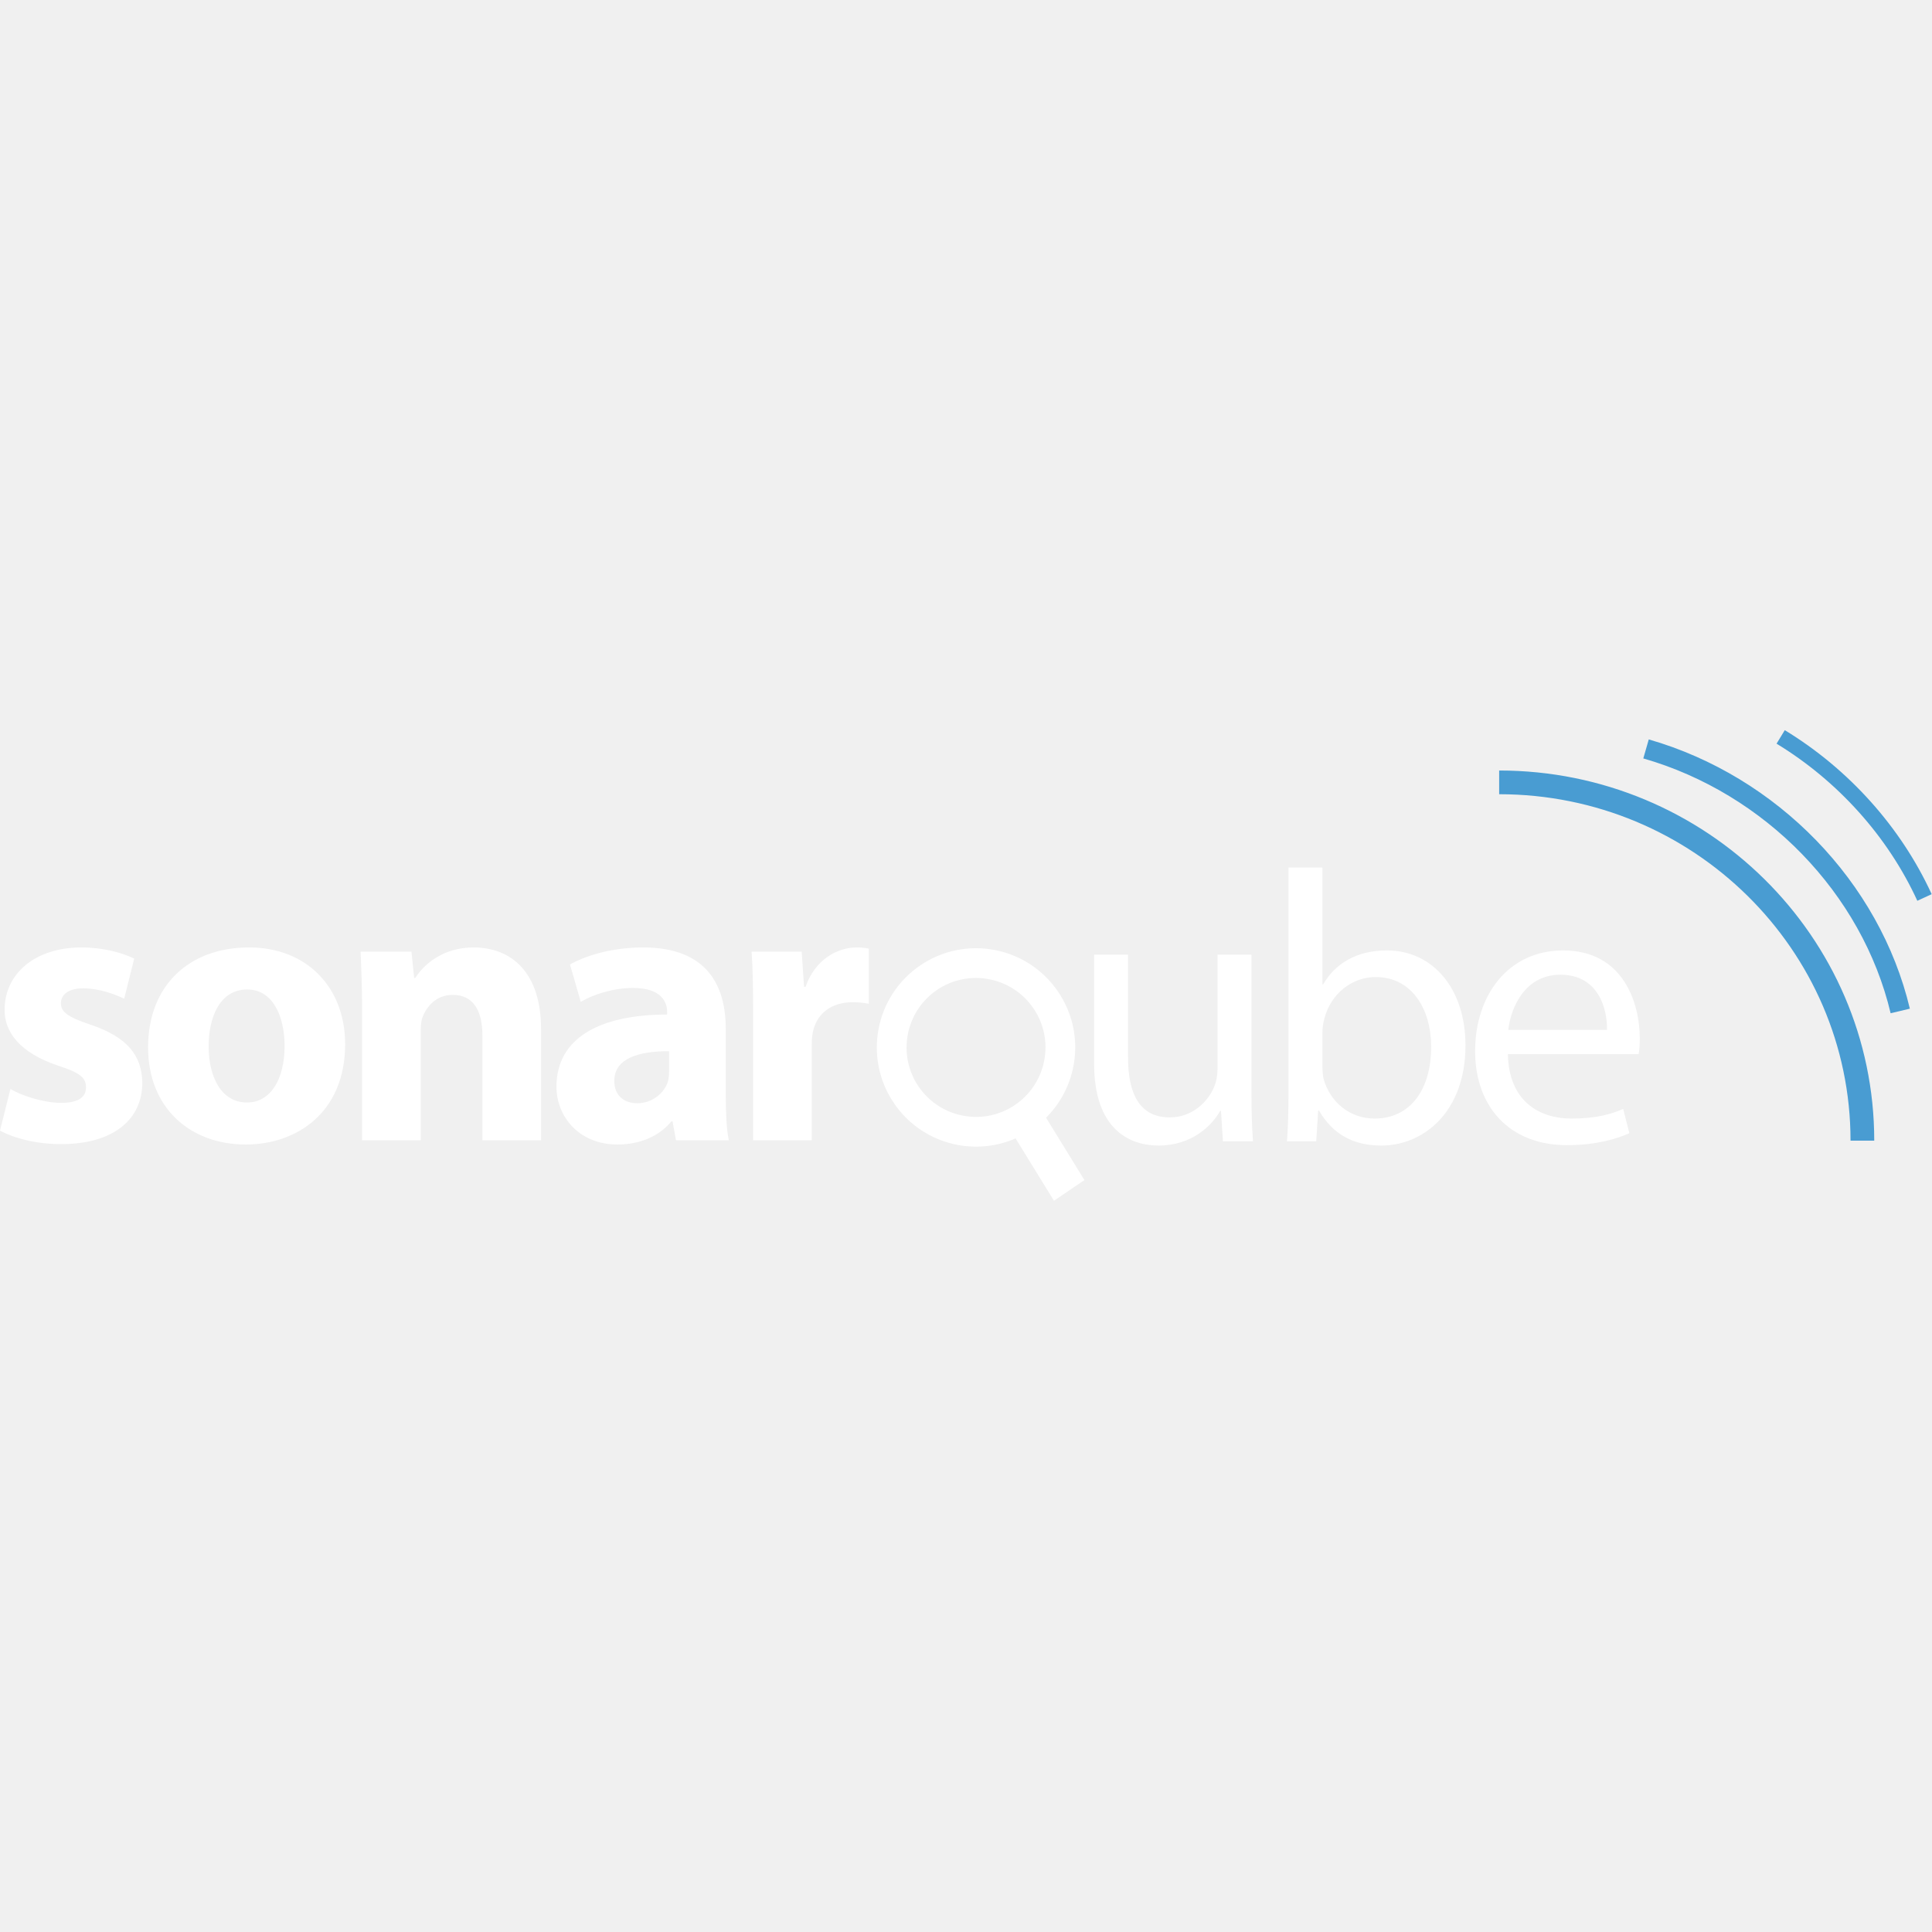
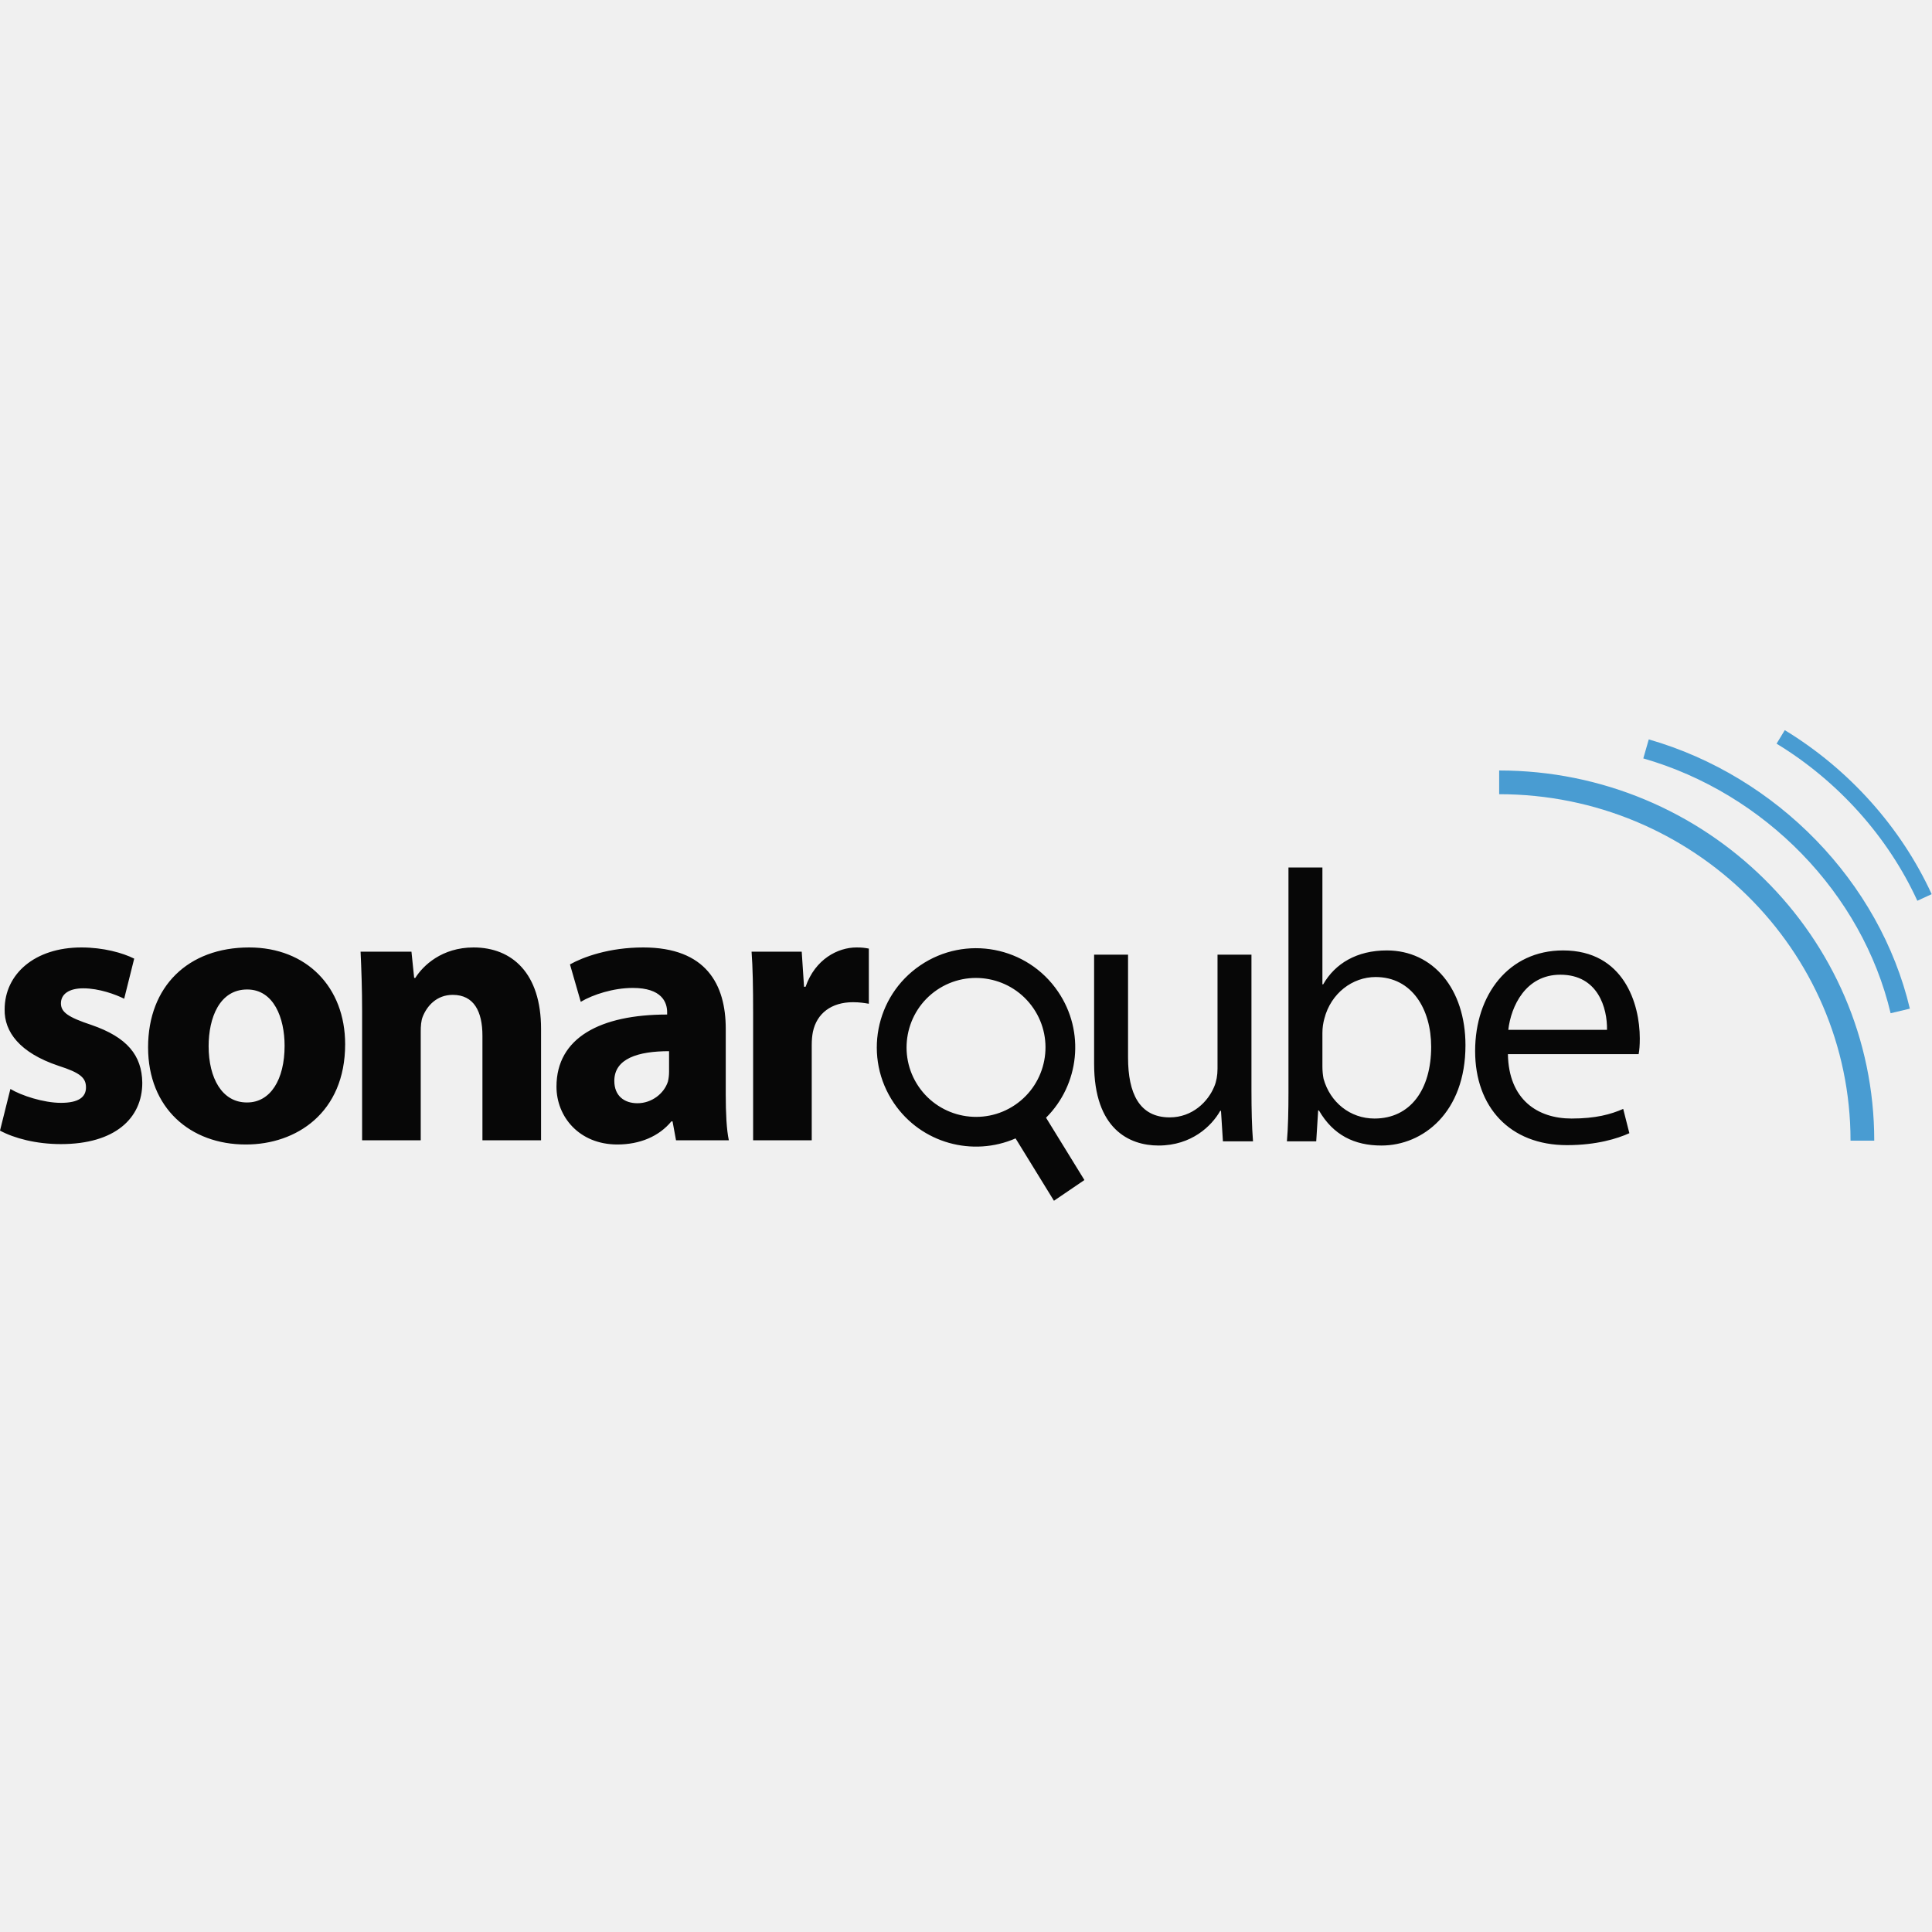
- <svg xmlns="http://www.w3.org/2000/svg" width="512px" height="512px" viewBox="0 -193.5 512 512" version="1.1" preserveAspectRatio="xMidYMid">
+ <svg xmlns="http://www.w3.org/2000/svg" width="65px" height="65px" viewBox="0 -24.565 65 65" version="1.1" preserveAspectRatio="xMidYMid">
  <g>
-     <path d="M269.001,99.313 C260.604,105.018 249.137,102.83 243.427,94.433 C237.717,86.036 239.91,74.564 248.307,68.845 C256.7,63.14 268.171,65.332 273.881,73.73 C279.596,82.122 277.407,93.598 269.001,99.313 M280.396,69.301 C272.242,57.285 255.882,54.176 243.878,62.339 C231.866,70.502 228.749,86.857 236.916,98.861 C244.138,109.498 257.777,113.143 269.138,108.191 L279.31,124.712 L287.384,119.228 L277.215,102.706 C286.004,93.964 287.631,79.925 280.396,69.301 M0,106.127 C3.781,108.171 9.606,109.704 16.147,109.704 C30.454,109.704 37.71,102.857 37.71,93.455 C37.608,86.199 33.725,81.396 24.22,78.126 C18.089,76.082 16.147,74.753 16.147,72.403 C16.147,69.95 18.293,68.417 22.074,68.417 C26.264,68.417 30.659,70.052 32.907,71.176 L35.564,60.548 C32.498,59.015 27.388,57.584 21.563,57.584 C9.198,57.584 1.226,64.636 1.226,74.038 C1.124,79.863 5.11,85.484 15.534,88.958 C21.257,90.798 22.79,92.127 22.79,94.681 C22.79,97.236 20.848,98.769 16.147,98.769 C11.548,98.769 5.621,96.828 2.759,95.09 L0,106.127 Z M65.201,109.806 C78.486,109.806 91.465,101.426 91.465,83.235 C91.465,68.111 81.246,57.584 66.018,57.584 C49.871,57.584 39.243,67.906 39.243,84.053 C39.243,100.2 50.485,109.806 65.099,109.806 L65.201,109.806 Z M65.405,98.667 C58.865,98.667 55.288,92.229 55.288,83.746 C55.288,76.286 58.149,68.724 65.507,68.724 C72.559,68.724 75.42,76.286 75.42,83.644 C75.42,92.637 71.639,98.667 65.507,98.667 L65.405,98.667 Z M95.962,108.682 L111.495,108.682 L111.495,79.863 C111.495,78.432 111.598,77.002 112.006,75.98 C113.131,73.118 115.686,70.154 119.978,70.154 C125.599,70.154 127.847,74.549 127.847,80.987 L127.847,108.682 L143.381,108.682 L143.381,79.148 C143.381,64.431 135.716,57.584 125.496,57.584 C117.116,57.584 112.109,62.388 110.065,65.658 L109.758,65.658 L109.043,58.709 L95.553,58.709 C95.757,63.205 95.962,68.417 95.962,74.651 L95.962,108.682 Z M192.332,79.148 C192.332,67.395 187.12,57.584 170.462,57.584 C161.367,57.584 154.52,60.139 151.045,62.081 L153.907,71.994 C157.177,70.052 162.593,68.315 167.703,68.315 C175.368,68.315 176.799,72.096 176.799,74.753 L176.799,75.366 C159.119,75.366 147.468,81.498 147.468,94.477 C147.468,102.448 153.498,109.806 163.615,109.806 C169.543,109.806 174.652,107.66 177.923,103.675 L178.229,103.675 L179.149,108.682 L193.15,108.682 C192.537,105.923 192.332,101.324 192.332,96.623 L192.332,79.148 Z M177.31,90.491 C177.31,91.411 177.207,92.331 177.003,93.148 C175.981,96.317 172.711,98.871 168.929,98.871 C165.455,98.871 162.798,96.93 162.798,92.944 C162.798,87.017 169.134,85.075 177.31,85.075 L177.31,90.491 Z M199.588,108.682 L215.122,108.682 L215.122,83.44 C215.122,82.111 215.224,80.987 215.429,79.965 C216.45,75.06 220.334,72.096 226.057,72.096 C227.794,72.096 229.021,72.301 230.247,72.505 L230.247,57.891 C229.123,57.687 228.407,57.584 226.977,57.584 C222.071,57.584 216.042,60.65 213.487,68.008 L213.078,68.008 L212.465,58.709 L199.179,58.709 C199.486,63.001 199.588,67.804 199.588,75.162 L199.588,108.682 Z M331.649,59.497 L322.655,59.497 L322.655,89.747 C322.655,91.484 322.349,93.119 321.838,94.345 C320.203,98.433 316.013,102.623 309.983,102.623 C301.91,102.623 298.946,96.185 298.946,86.783 L298.946,59.497 L289.953,59.497 L289.953,88.418 C289.953,105.689 299.253,110.083 307.019,110.083 C315.808,110.083 321.122,104.871 323.371,100.886 L323.575,100.886 L324.086,108.959 L332.057,108.959 C331.751,105.076 331.649,100.579 331.649,95.367 L331.649,59.497 Z M341.459,96.185 C341.459,100.579 341.357,105.587 341.051,108.959 L348.818,108.959 L349.329,100.784 L349.533,100.784 C353.314,107.324 358.935,110.083 366.089,110.083 C377.126,110.083 388.367,101.295 388.367,83.513 C388.367,68.592 379.783,58.372 367.519,58.372 C359.548,58.372 353.825,61.847 350.657,67.366 L350.453,67.366 L350.453,36.4 L341.459,36.4 L341.459,96.185 Z M350.453,80.242 C350.453,78.812 350.657,77.585 350.964,76.461 C352.701,69.716 358.424,65.424 364.556,65.424 C374.162,65.424 379.272,73.906 379.272,83.921 C379.272,95.265 373.753,102.93 364.249,102.93 C357.811,102.93 352.497,98.638 350.759,92.404 C350.555,91.382 350.453,90.257 350.453,89.133 L350.453,80.242 Z M434.253,85.863 C434.458,84.841 434.56,83.513 434.56,81.673 C434.56,72.578 430.37,58.372 414.223,58.372 C399.813,58.372 390.922,70.125 390.922,85.046 C390.922,99.864 400.12,109.981 415.245,109.981 C423.114,109.981 428.632,108.244 431.8,106.813 L430.165,100.375 C426.895,101.806 422.909,102.93 416.471,102.93 C407.478,102.93 399.813,97.922 399.609,85.863 L434.253,85.863 Z M399.711,79.425 C400.426,73.191 404.31,64.811 413.507,64.811 C423.523,64.811 425.975,73.702 425.873,79.425 L399.711,79.425 Z" fill="#fff" />
-     <path d="M496.694,108.787 L490.409,108.787 C490.409,58.162 448.636,16.977 397.295,16.977 L397.295,10.692 C452.106,10.692 496.694,54.687 496.694,108.787 Z M501.037,75.02 C493.496,43.263 467.759,16.756 435.491,7.49 L436.939,2.453 C470.996,12.234 498.158,40.235 506.13,73.807 L501.037,75.02 Z M508.114,45.217 C500.339,28.261 487.079,13.473 470.808,3.581 L472.984,0 C489.974,10.33 503.792,25.758 511.916,43.467 L508.114,45.217 Z" fill="#499CD2" fill-rule="nonzero" />
+     <path d="M34.151 12.608C33.085 13.332 31.629 13.055 30.904 11.989C30.179 10.922 30.457 9.466 31.523 8.74C32.589 8.016 34.045 8.294 34.77 9.36C35.496 10.426 35.218 11.883 34.151 12.608M35.597 8.798C34.562 7.272 32.485 6.878 30.961 7.914C29.436 8.95 29.04 11.027 30.077 12.551C30.994 13.901 32.726 14.364 34.168 13.735L35.459 15.833L36.484 15.136L35.193 13.039C36.309 11.929 36.516 10.147 35.597 8.798M0 13.473C0.48 13.733 1.22 13.927 2.05 13.927C3.866 13.927 4.787 13.058 4.787 11.864C4.774 10.943 4.281 10.333 3.075 9.918C2.296 9.659 2.05 9.49 2.05 9.192C2.05 8.88 2.322 8.686 2.802 8.686C3.334 8.686 3.892 8.893 4.178 9.036L4.515 7.687C4.126 7.492 3.477 7.311 2.738 7.311C1.168 7.311 0.156 8.206 0.156 9.399C0.143 10.139 0.649 10.852 1.972 11.294C2.699 11.527 2.893 11.696 2.893 12.02C2.893 12.344 2.647 12.539 2.05 12.539C1.466 12.539 0.714 12.293 0.35 12.072L0 13.473ZM8.277 13.94C9.964 13.94 11.612 12.876 11.612 10.567C11.612 8.647 10.314 7.311 8.381 7.311C6.331 7.311 4.982 8.621 4.982 10.671C4.982 12.721 6.409 13.94 8.264 13.94L8.277 13.94ZM8.303 12.526C7.473 12.526 7.019 11.709 7.019 10.632C7.019 9.685 7.382 8.725 8.316 8.725C9.212 8.725 9.575 9.685 9.575 10.619C9.575 11.761 9.095 12.526 8.316 12.526L8.303 12.526ZM12.183 13.798L14.155 13.798L14.155 10.139C14.155 9.957 14.168 9.776 14.22 9.646C14.362 9.283 14.687 8.906 15.232 8.906C15.945 8.906 16.231 9.464 16.231 10.282L16.231 13.798L18.203 13.798L18.203 10.048C18.203 8.18 17.23 7.311 15.932 7.311C14.868 7.311 14.233 7.92 13.973 8.335L13.934 8.335L13.843 7.453L12.131 7.453C12.157 8.024 12.183 8.686 12.183 9.477L12.183 13.798ZM24.417 10.048C24.417 8.556 23.756 7.311 21.641 7.311C20.486 7.311 19.617 7.635 19.176 7.881L19.539 9.14C19.954 8.893 20.642 8.673 21.29 8.673C22.263 8.673 22.445 9.153 22.445 9.49L22.445 9.568C20.201 9.568 18.722 10.346 18.722 11.994C18.722 13.006 19.487 13.94 20.771 13.94C21.524 13.94 22.173 13.668 22.588 13.162L22.627 13.162L22.744 13.798L24.521 13.798C24.443 13.447 24.417 12.863 24.417 12.267L24.417 10.048ZM22.51 11.488C22.51 11.605 22.497 11.722 22.471 11.825C22.341 12.228 21.926 12.552 21.446 12.552C21.005 12.552 20.668 12.306 20.668 11.8C20.668 11.047 21.472 10.801 22.51 10.801L22.51 11.488ZM25.338 13.798L27.31 13.798L27.31 10.593C27.31 10.424 27.323 10.282 27.349 10.152C27.479 9.529 27.972 9.153 28.699 9.153C28.919 9.153 29.075 9.179 29.231 9.205L29.231 7.349C29.088 7.323 28.997 7.311 28.815 7.311C28.193 7.311 27.427 7.7 27.103 8.634L27.051 8.634L26.973 7.453L25.286 7.453C25.325 7.998 25.338 8.608 25.338 9.542L25.338 13.798ZM42.104 7.553L40.962 7.553L40.962 11.394C40.962 11.614 40.923 11.822 40.858 11.977C40.651 12.496 40.119 13.028 39.353 13.028C38.328 13.028 37.952 12.211 37.952 11.017L37.952 7.553L36.81 7.553L36.81 11.225C36.81 13.418 37.991 13.975 38.977 13.975C40.093 13.975 40.768 13.314 41.053 12.808L41.079 12.808L41.144 13.833L42.156 13.833C42.117 13.34 42.104 12.769 42.104 12.107L42.104 7.553ZM43.349 12.211C43.349 12.769 43.336 13.405 43.297 13.833L44.283 13.833L44.348 12.795L44.374 12.795C44.854 13.625 45.568 13.975 46.476 13.975C47.877 13.975 49.304 12.86 49.304 10.602C49.304 8.708 48.215 7.411 46.658 7.411C45.646 7.411 44.919 7.852 44.517 8.552L44.491 8.552L44.491 4.621L43.349 4.621L43.349 12.211ZM44.491 10.187C44.491 10.005 44.517 9.85 44.556 9.707C44.776 8.851 45.503 8.306 46.281 8.306C47.501 8.306 48.15 9.383 48.15 10.654C48.15 12.094 47.449 13.067 46.243 13.067C45.425 13.067 44.751 12.522 44.53 11.731C44.504 11.601 44.491 11.458 44.491 11.316L44.491 10.187ZM55.13 10.901C55.156 10.771 55.169 10.602 55.169 10.369C55.169 9.214 54.637 7.411 52.587 7.411C50.758 7.411 49.629 8.903 49.629 10.797C49.629 12.678 50.796 13.962 52.717 13.962C53.716 13.962 54.416 13.742 54.818 13.56L54.611 12.743C54.196 12.925 53.69 13.067 52.872 13.067C51.731 13.067 50.758 12.432 50.732 10.901L55.13 10.901ZM50.745 10.083C50.835 9.292 51.328 8.228 52.496 8.228C53.768 8.228 54.079 9.357 54.066 10.083L50.745 10.083Z" fill="#070707" />
+     <path d="M63.057 13.811L62.259 13.811C62.259 7.384 56.956 2.155 50.438 2.155L50.438 1.357C57.396 1.357 63.057 6.943 63.057 13.811ZM63.608 9.524C62.651 5.492 59.384 2.127 55.287 0.951L55.471 0.311C59.794 1.553 63.243 5.108 64.255 9.37L63.608 9.524ZM64.507 5.74C63.52 3.588 61.836 1.71 59.771 0.455L60.047 0C62.204 1.311 63.958 3.27 64.989 5.518L64.507 5.74Z" fill="#499CD2" fill-rule="nonzero" />
  </g>
</svg>
